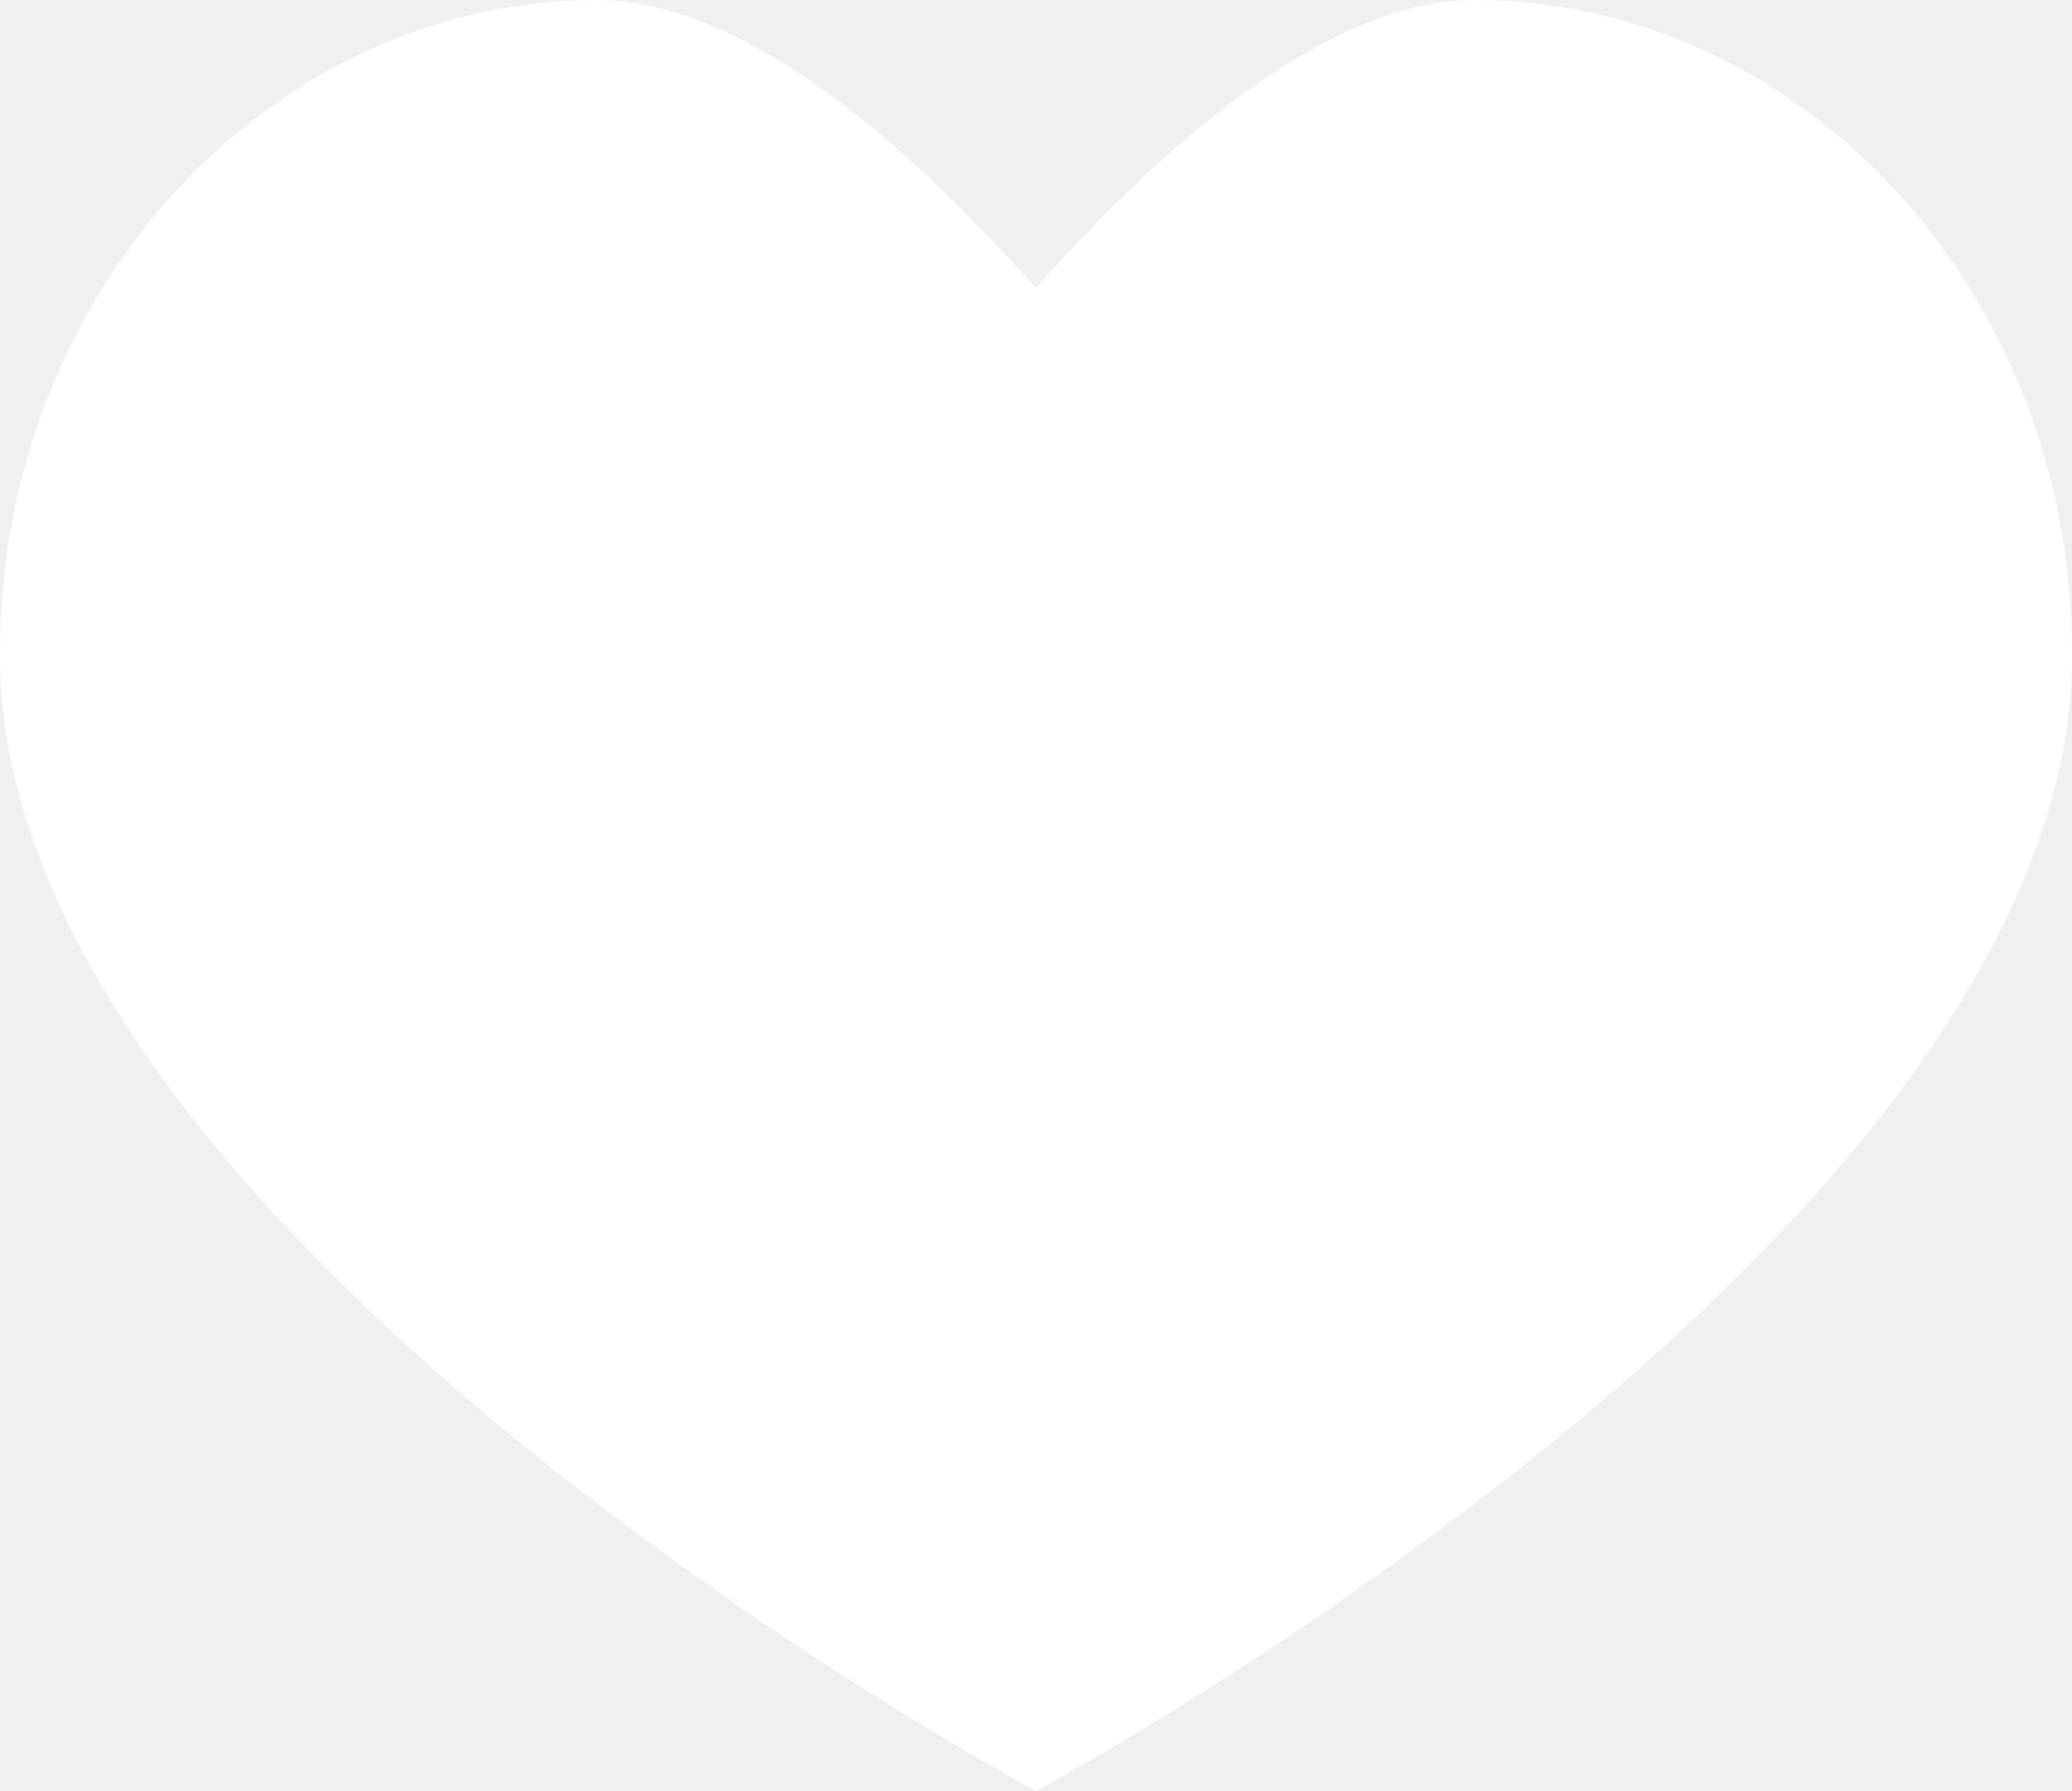
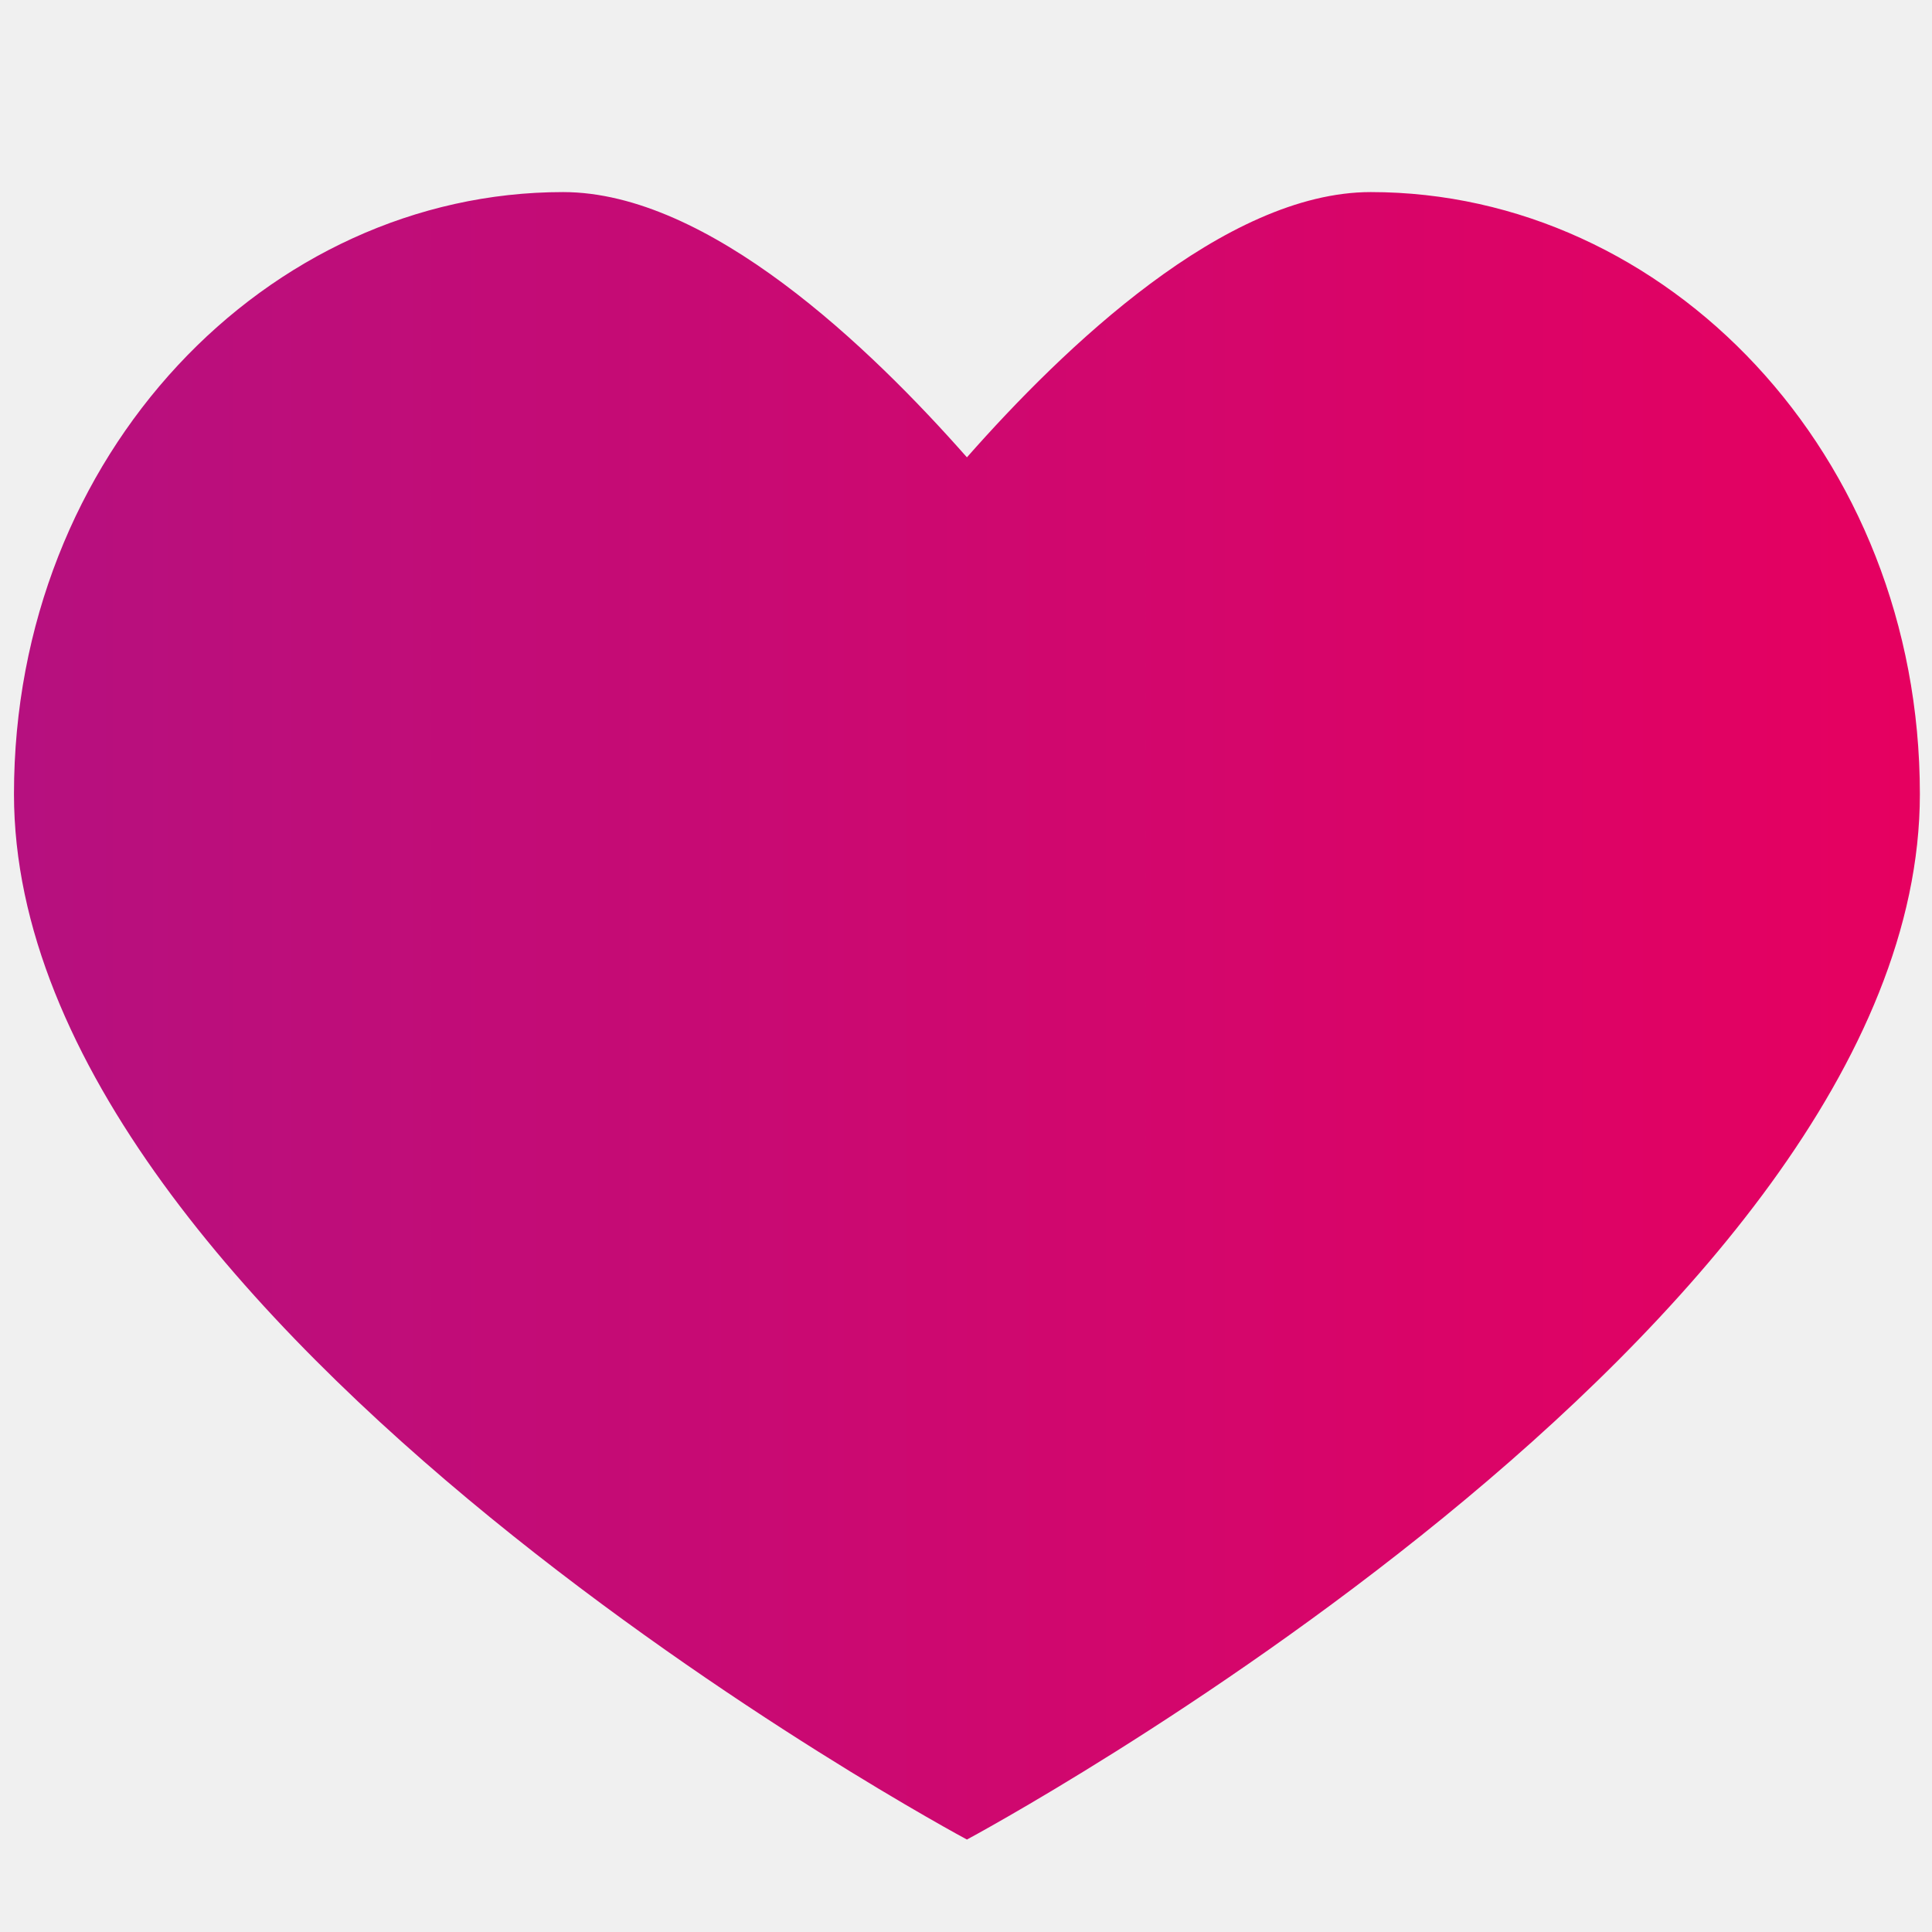
- <svg xmlns="http://www.w3.org/2000/svg" viewBox="0 0 94.45 81.64">
-   <defs>
-     <style>.cls-1{fill:#fff;}</style>
-   </defs>
-   <g id="Calque_2" data-name="Calque 2">
-     <g id="PICTOS">
-       <path id="LIKE" class="cls-1" d="M67.23,0C60,0,52,7.73,47.22,13.14,42.44,7.73,34.44,0,27.21,0,12.59,0,0,13,0,29.83,0,56.36,47.22,81.64,47.22,81.64S94.45,56.36,94.45,29.83C94.45,13,81.86,0,67.23,0Z" />
-     </g>
-   </g>
+ <svg xmlns="http://www.w3.org/2000/svg" version="1.1" id="Calque_1" x="0px" y="0px" viewBox="0 0 90 90" enable-background="new 0 0 90 90" xml:space="preserve">
+   <linearGradient id="LIKE_1_" gradientUnits="userSpaceOnUse" x1="0.651" y1="47.32" x2="89.435" y2="47.32">
+     <stop offset="0" style="stop-color:#B6107F" />
+     <stop offset="1" style="stop-color:#E60060" />
+   </linearGradient>
+   <path id="LIKE_21_" fill="url(#LIKE_1_)" d="M63.856,8.948c-6.793,0-14.321,7.264-18.813,12.356  C40.551,16.212,33.023,8.948,26.23,8.948c-13.748,0-25.579,12.175-25.579,28.042c0,24.944,44.392,48.703,44.392,48.703  S89.435,61.933,89.435,36.99C89.435,21.123,77.604,8.948,63.856,8.948z" />
</svg>
